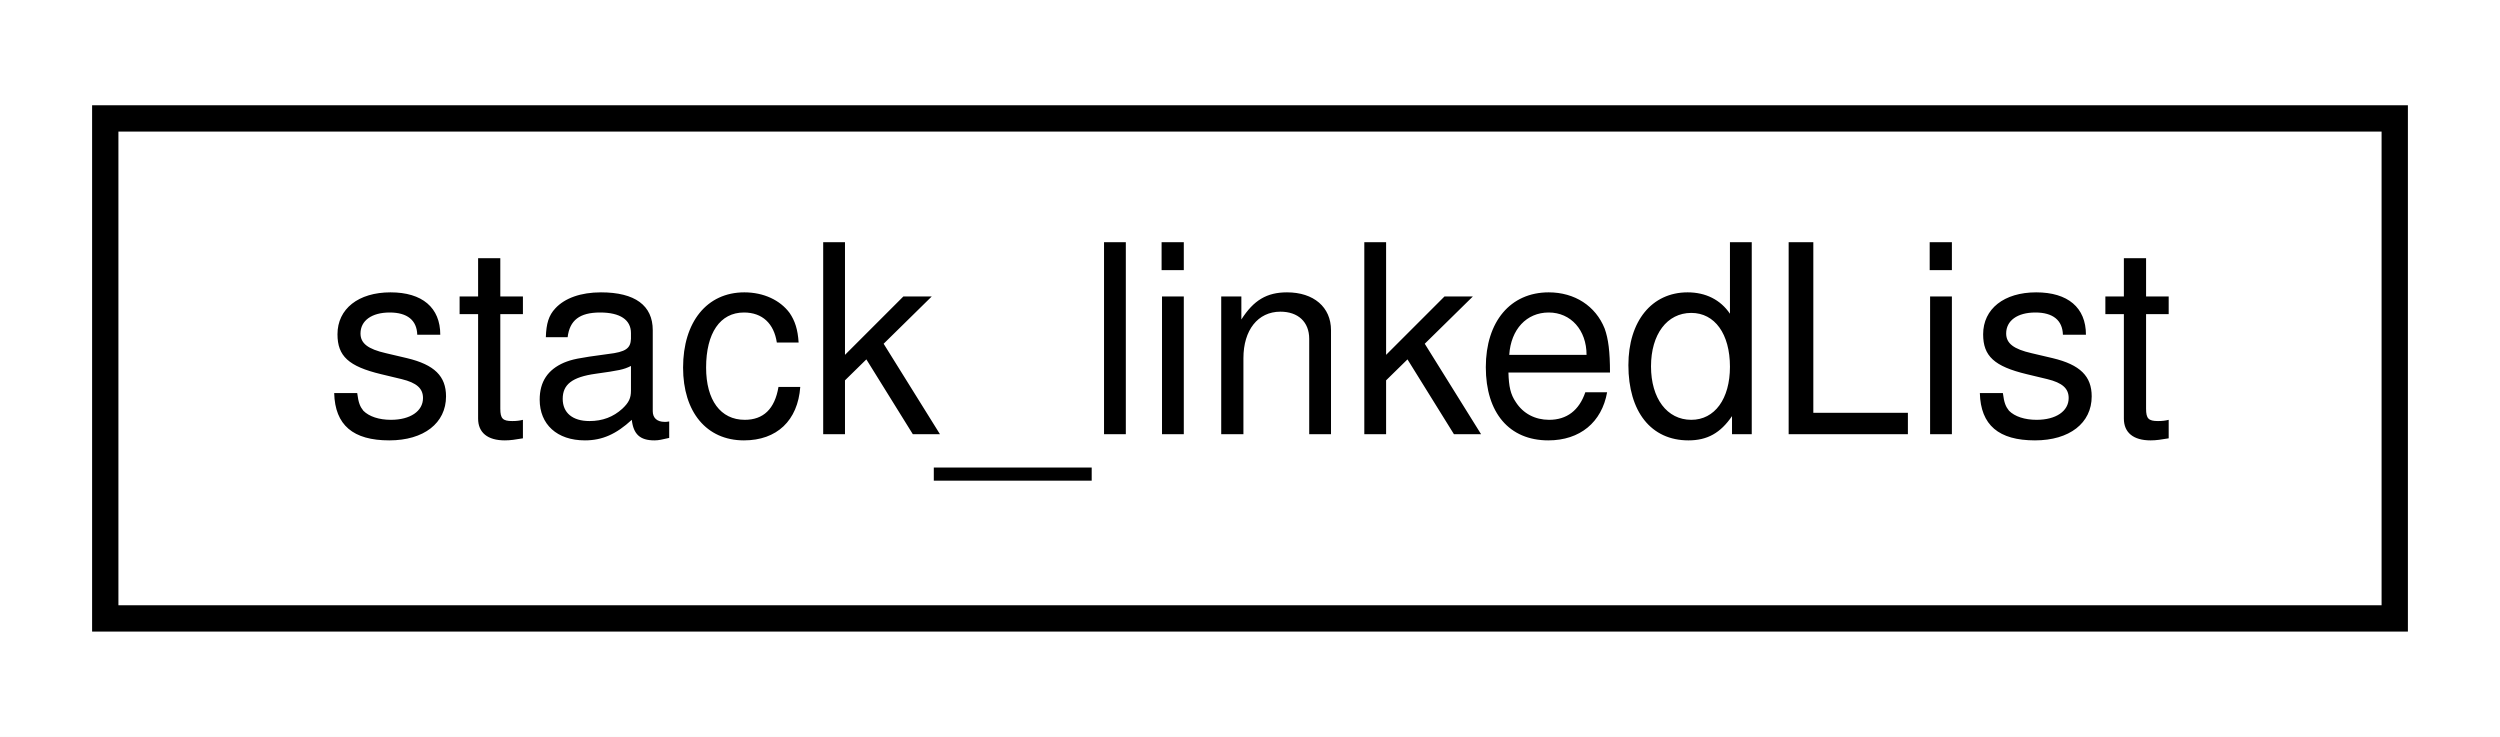
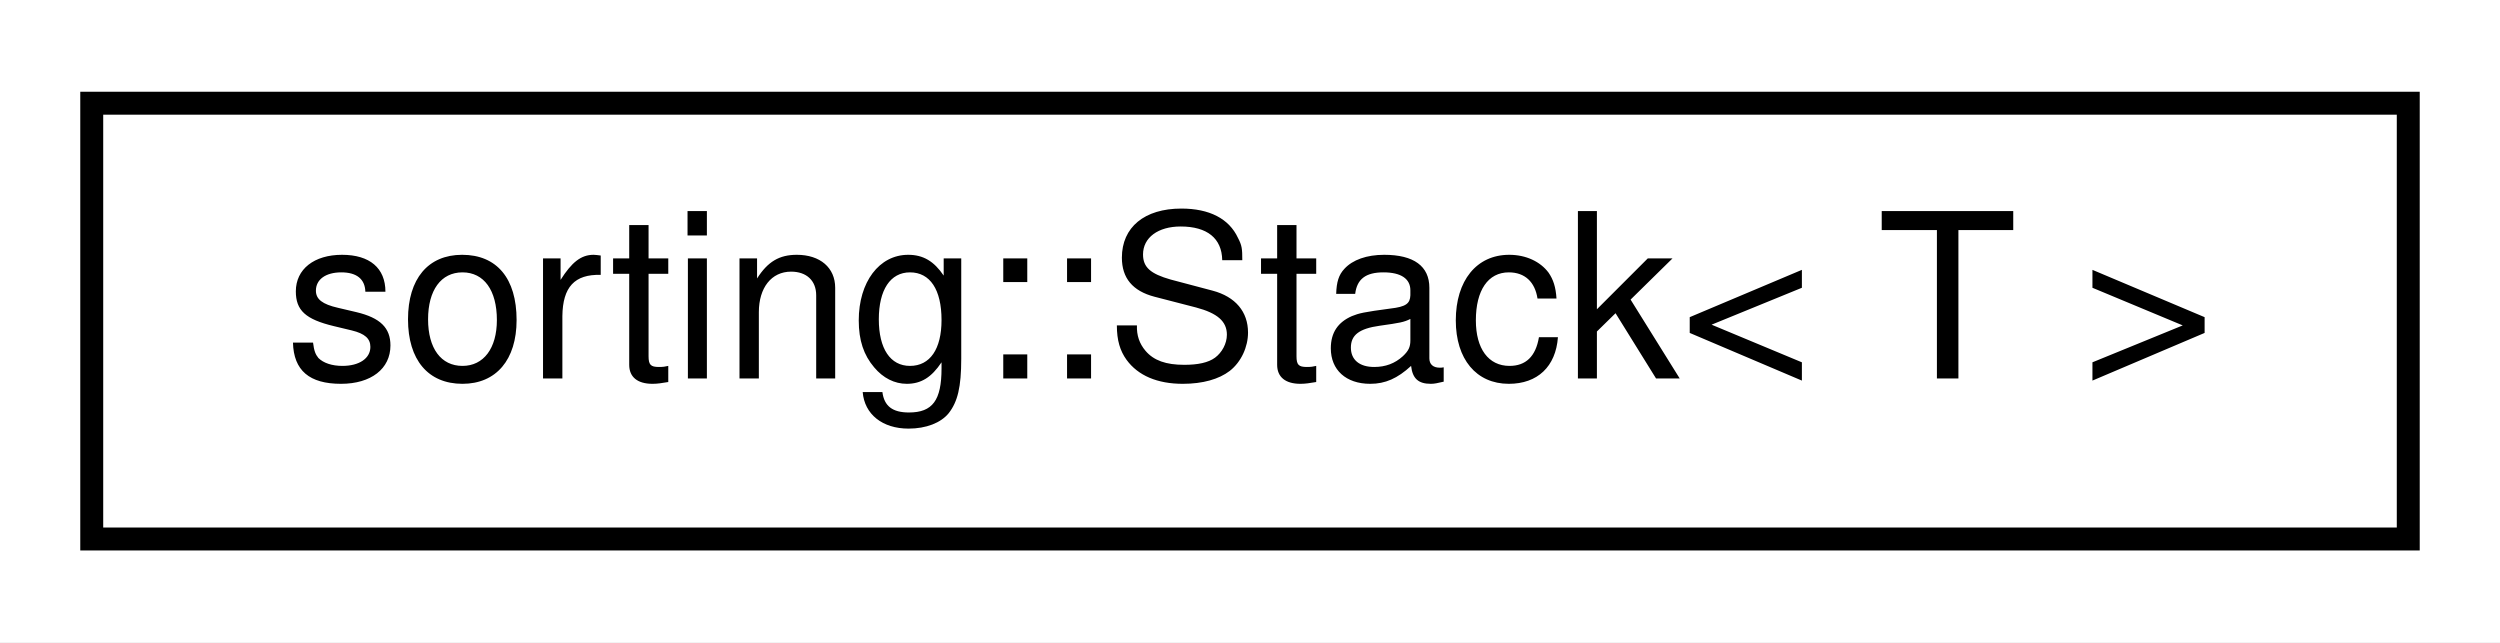
- <svg xmlns="http://www.w3.org/2000/svg" xmlns:xlink="http://www.w3.org/1999/xlink" width="95pt" height="28pt" viewBox="0.00 0.00 95.00 28.00">
+ <svg xmlns="http://www.w3.org/2000/svg" xmlns:xlink="http://www.w3.org/1999/xlink" width="109pt" height="28pt" viewBox="0.00 0.00 109.00 28.00">
  <g id="graph0" class="graph" transform="scale(1 1) rotate(0) translate(4 24)">
-     <polygon fill="white" stroke="transparent" points="-4,4 -4,-24 91,-24 91,4 -4,4" />
+     <polygon fill="white" stroke="transparent" points="-4,4 -4,-24 105,-24 105,4 -4,4" />
    <g id="node1" class="node">
      <g id="a_node1">
-         <a xlink:href="d2/dc4/classstack__linked_list.html" target="_top" xlink:title=" ">
-           <polygon fill="white" stroke="black" points="0,-0.5 0,-19.5 87,-19.5 87,-0.5 0,-0.5" />
-           <text text-anchor="middle" x="43.5" y="-7.5" font-family="Helvetica,sans-Serif" font-size="10.00">stack_linkedList</text>
+         <a xlink:href="d5/d88/classsorting_1_1_stack.html" target="_top" xlink:title=" ">
+           <polygon fill="white" stroke="black" points="0,-0.5 0,-19.5 101,-19.5 101,-0.5 0,-0.5" />
+           <text text-anchor="middle" x="50.5" y="-7.5" font-family="Helvetica,sans-Serif" font-size="10.00">sorting::Stack&lt; T &gt;</text>
        </a>
      </g>
    </g>
  </g>
</svg>
